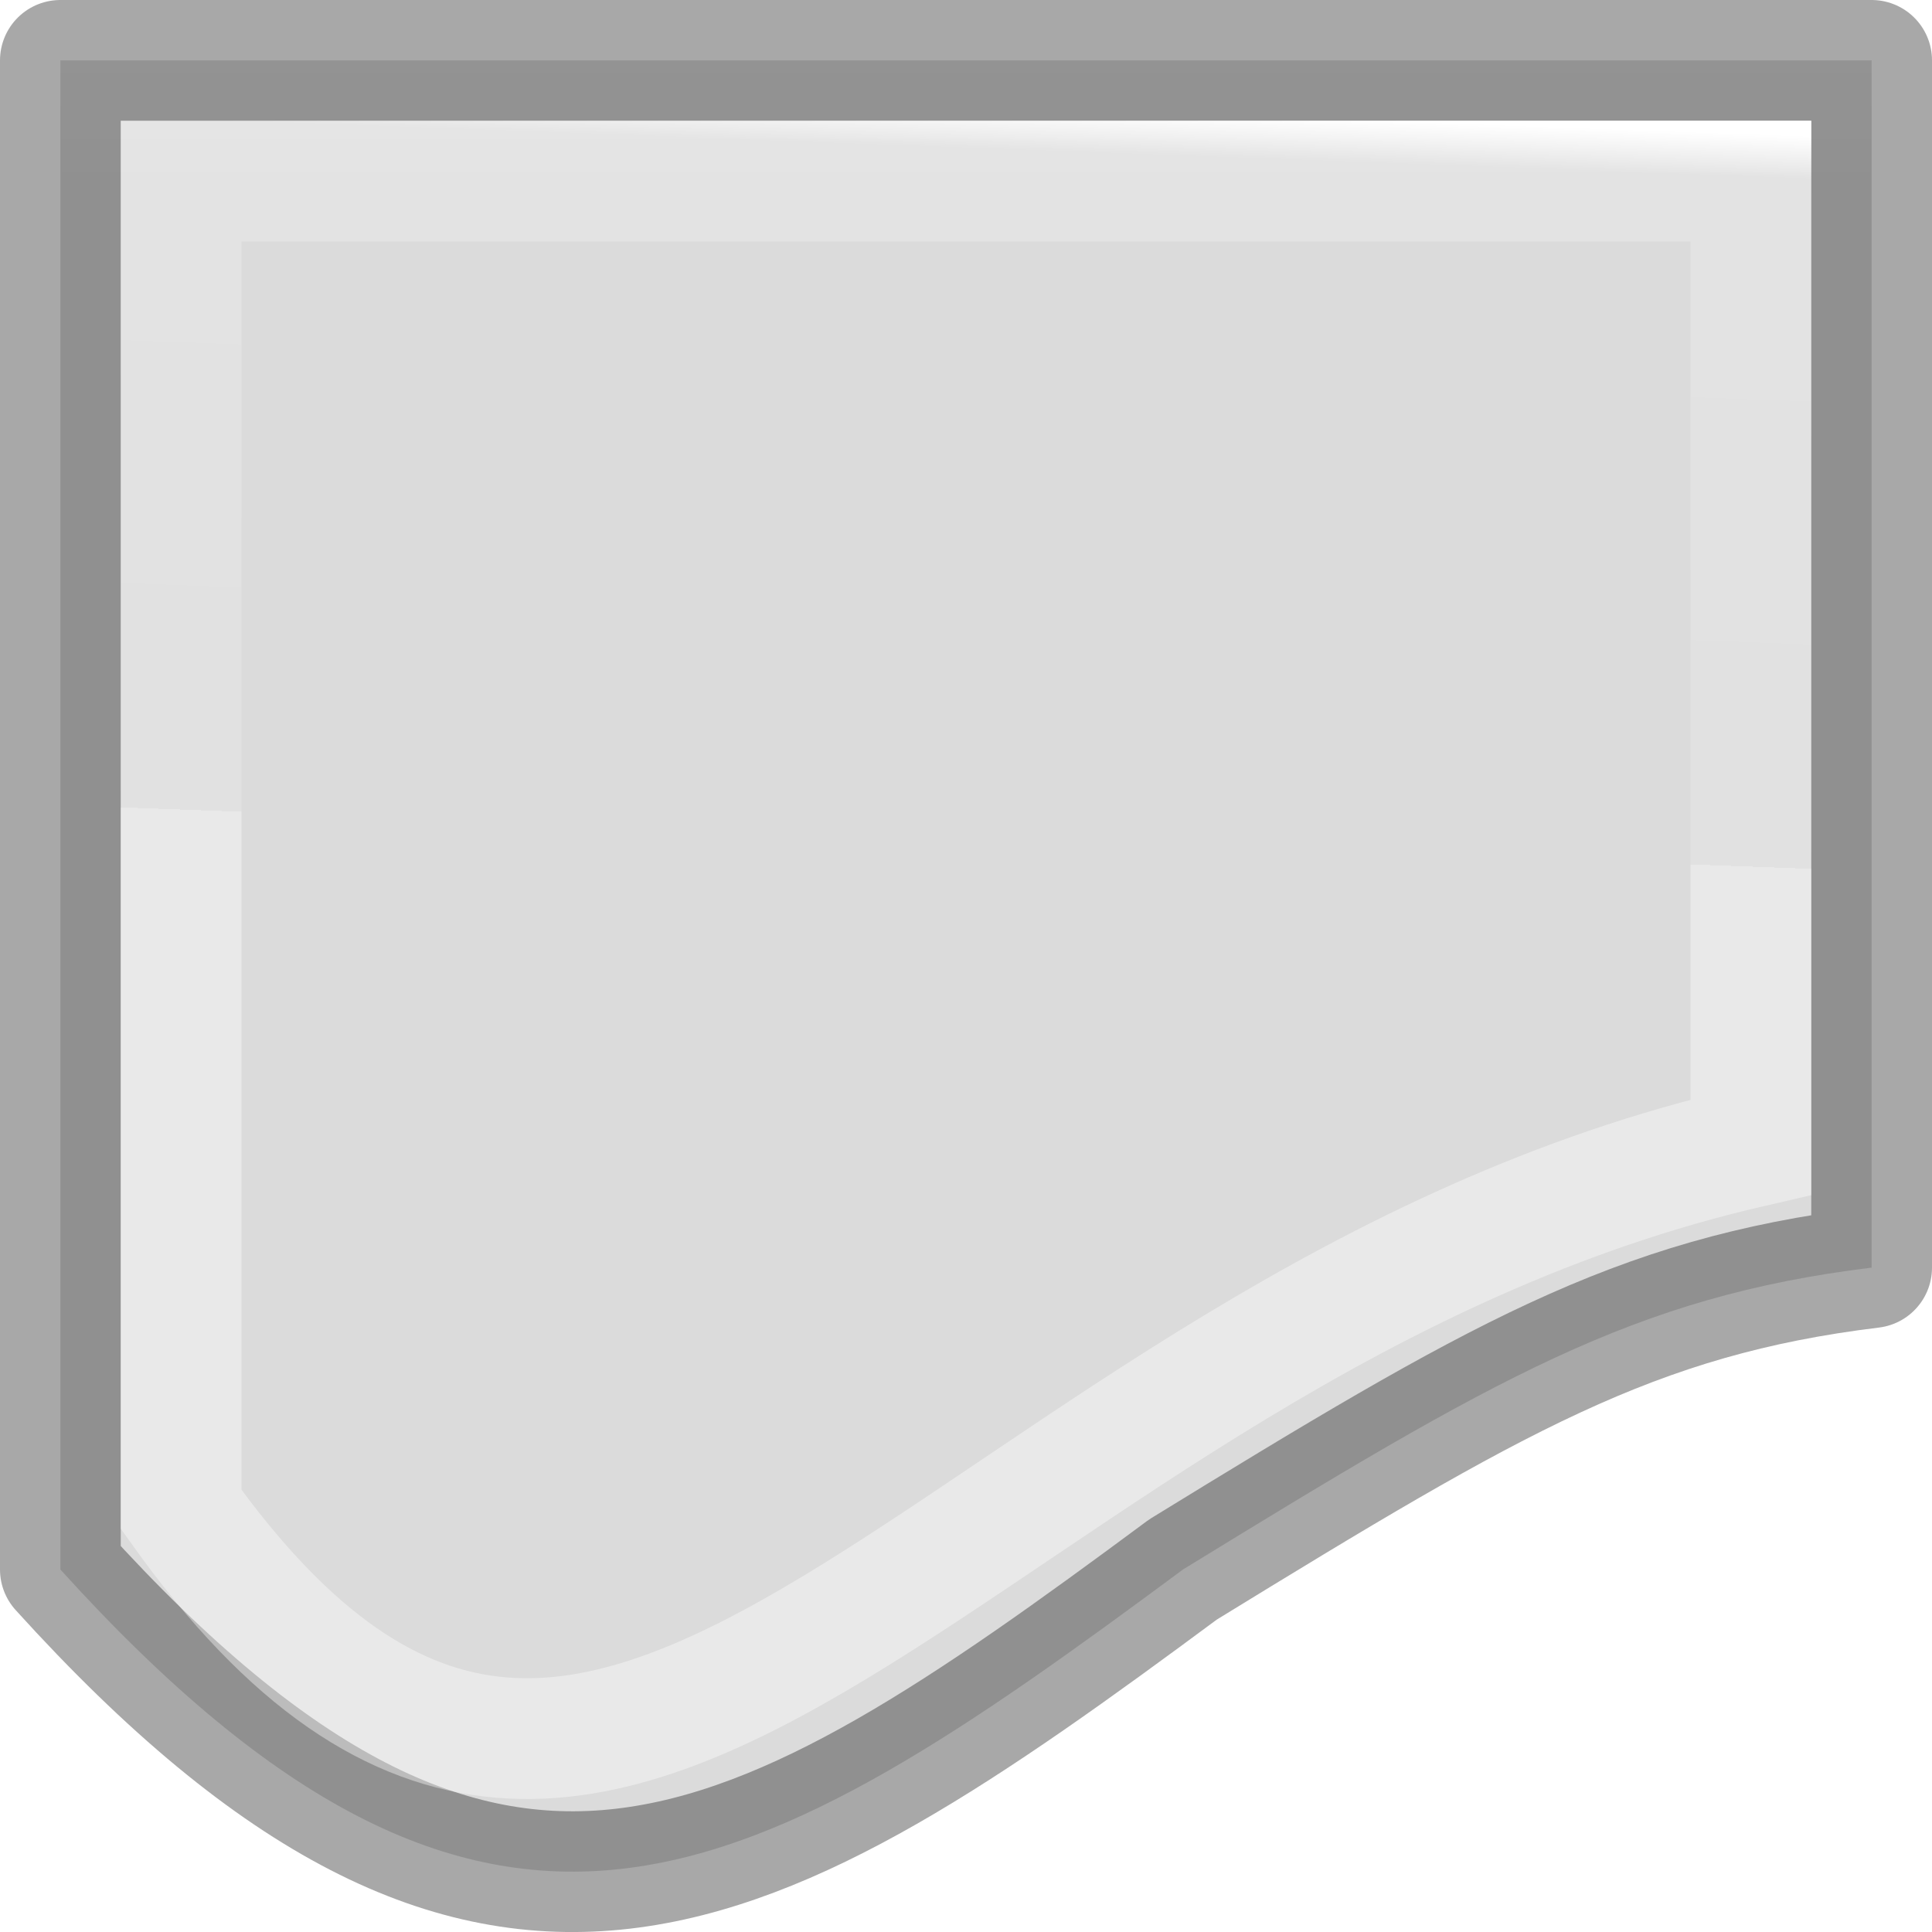
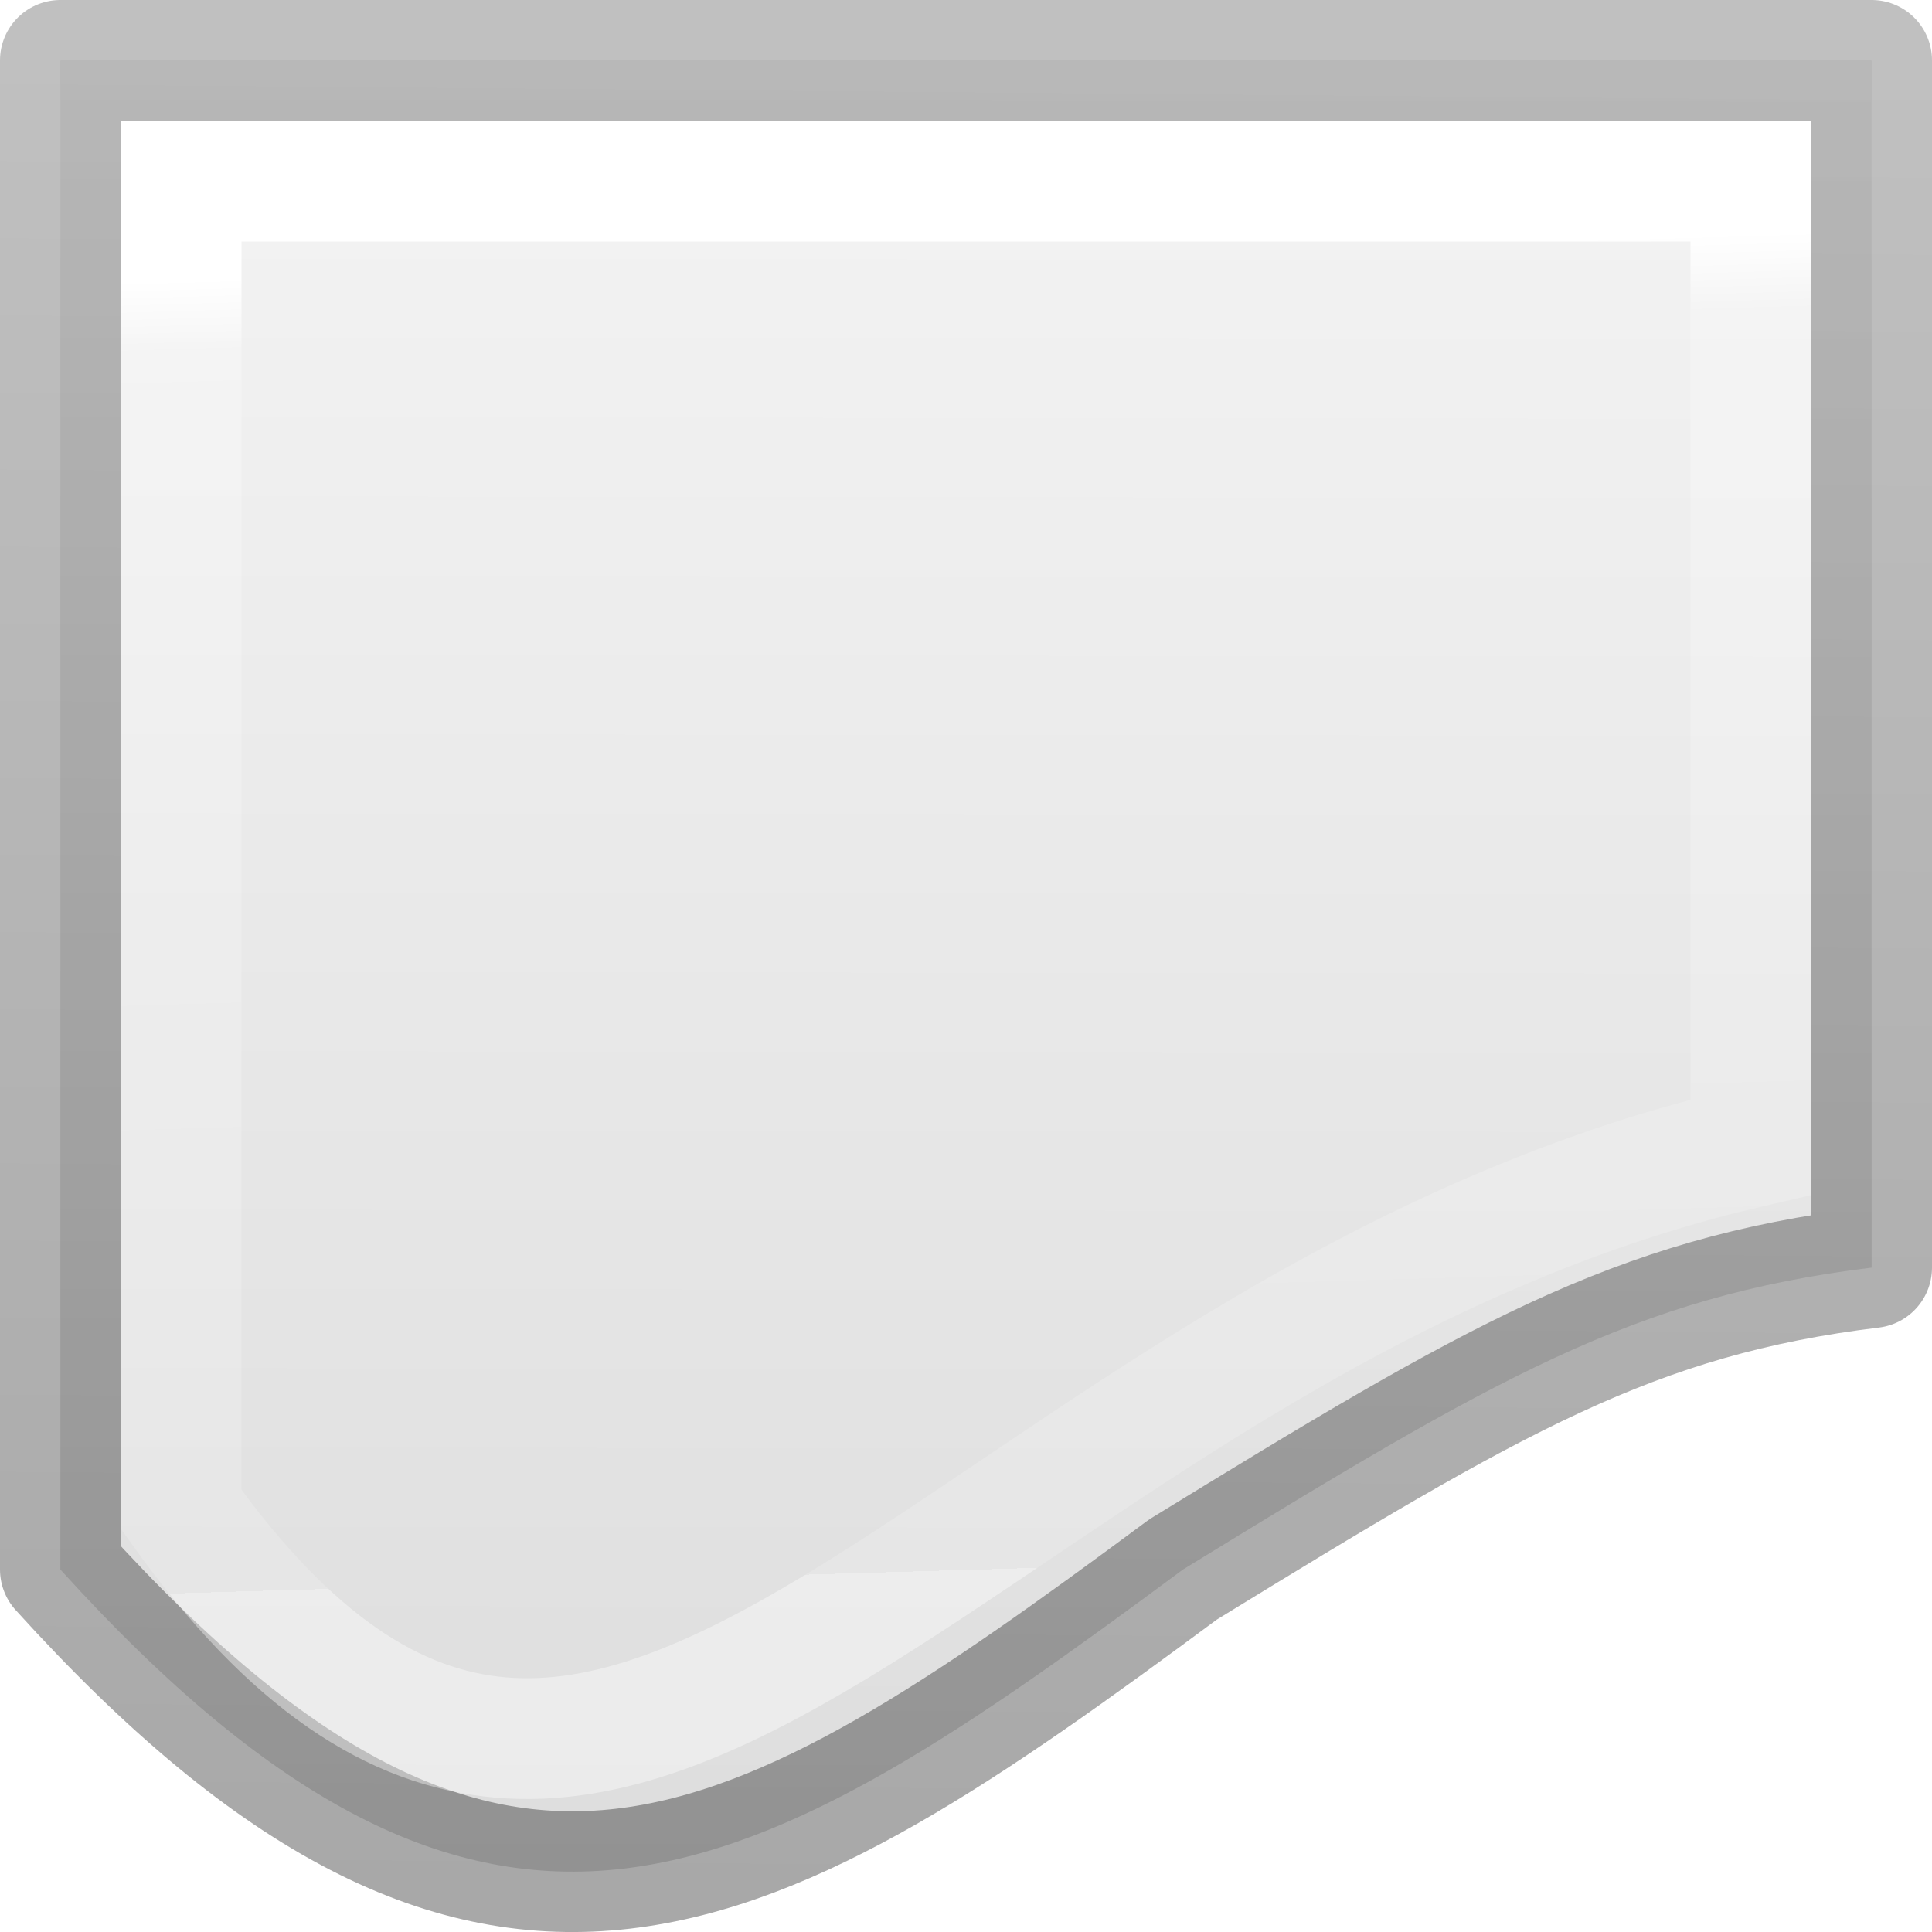
<svg xmlns="http://www.w3.org/2000/svg" viewBox="0 0 16 16">
-   <linearGradient id="a" gradientTransform="matrix(.4054051 0 0 .5135135 2.269687 -.324319)" gradientUnits="userSpaceOnUse" x1="9.339" x2="9" y1="2.187" y2="14">
+   <linearGradient id="a" gradientTransform="matrix(.4054051 0 0 .5135135 2.269687 -.324319)" gradientUnits="userSpaceOnUse" x1="11.011" x2="11.508" y1="4.827" y2="26.014">
    <stop offset="0" stop-color="#fff" />
    <stop offset=".058" stop-color="#fff" stop-opacity=".235" />
    <stop offset="1" stop-color="#fff" stop-opacity=".157" />
    <stop offset="1" stop-color="#fff" stop-opacity=".392" />
  </linearGradient>
-   <linearGradient id="b" gradientTransform="matrix(.2537859 0 0 .3050187 -43.52199 -5.539135)" gradientUnits="userSpaceOnUse" x1="1" x2="1" y1="16" y2="0">
+   <linearGradient id="b" gradientTransform="matrix(.2537859 0 0 .3050187 -43.52199 -5.539135)" gradientUnits="userSpaceOnUse" x1="232.21" x2="232.566" y1="69.437" y2="19.801">
    <stop offset="0" stop-opacity=".34" />
    <stop offset="1" stop-opacity=".247" />
  </linearGradient>
-   <linearGradient id="c" gradientTransform="matrix(.4857154 0 0 .4562967 -34.78968 -5.734851)" gradientUnits="userSpaceOnUse" x1="13" x2="13" y1="1" y2="16">
+   <linearGradient id="c" gradientTransform="matrix(.4857154 0 0 .4562967 -34.78968 -5.734851)" gradientUnits="userSpaceOnUse" x1="72.655" x2="72.614" y1="13.665" y2="49.62">
    <stop offset="0" stop-color="#f4f4f4" />
    <stop offset="1" stop-color="#dbdbdb" />
  </linearGradient>
- /&amp;gt;<path d="m.5.5v12.498c3.59 3.965 5.731 2.643 9.297 0 2.58-1.584 3.735-2.26 5.703-2.5v-9.998z" fill="url(#c)" stroke="url(#b)" stroke-linejoin="round" />
+ 
+ /&amp;amp;gt;<path d="m.5.5v12.498c3.59 3.965 5.731 2.643 9.297 0 2.58-1.584 3.735-2.26 5.703-2.5v-9.998z" fill="url(#c)" stroke="url(#b)" stroke-linejoin="round" />
  <path d="m1.5 1.5h13v8c-6.5 1.5-9.368 8.09-13 3z" fill="none" stroke="url(#a)" />
</svg>
